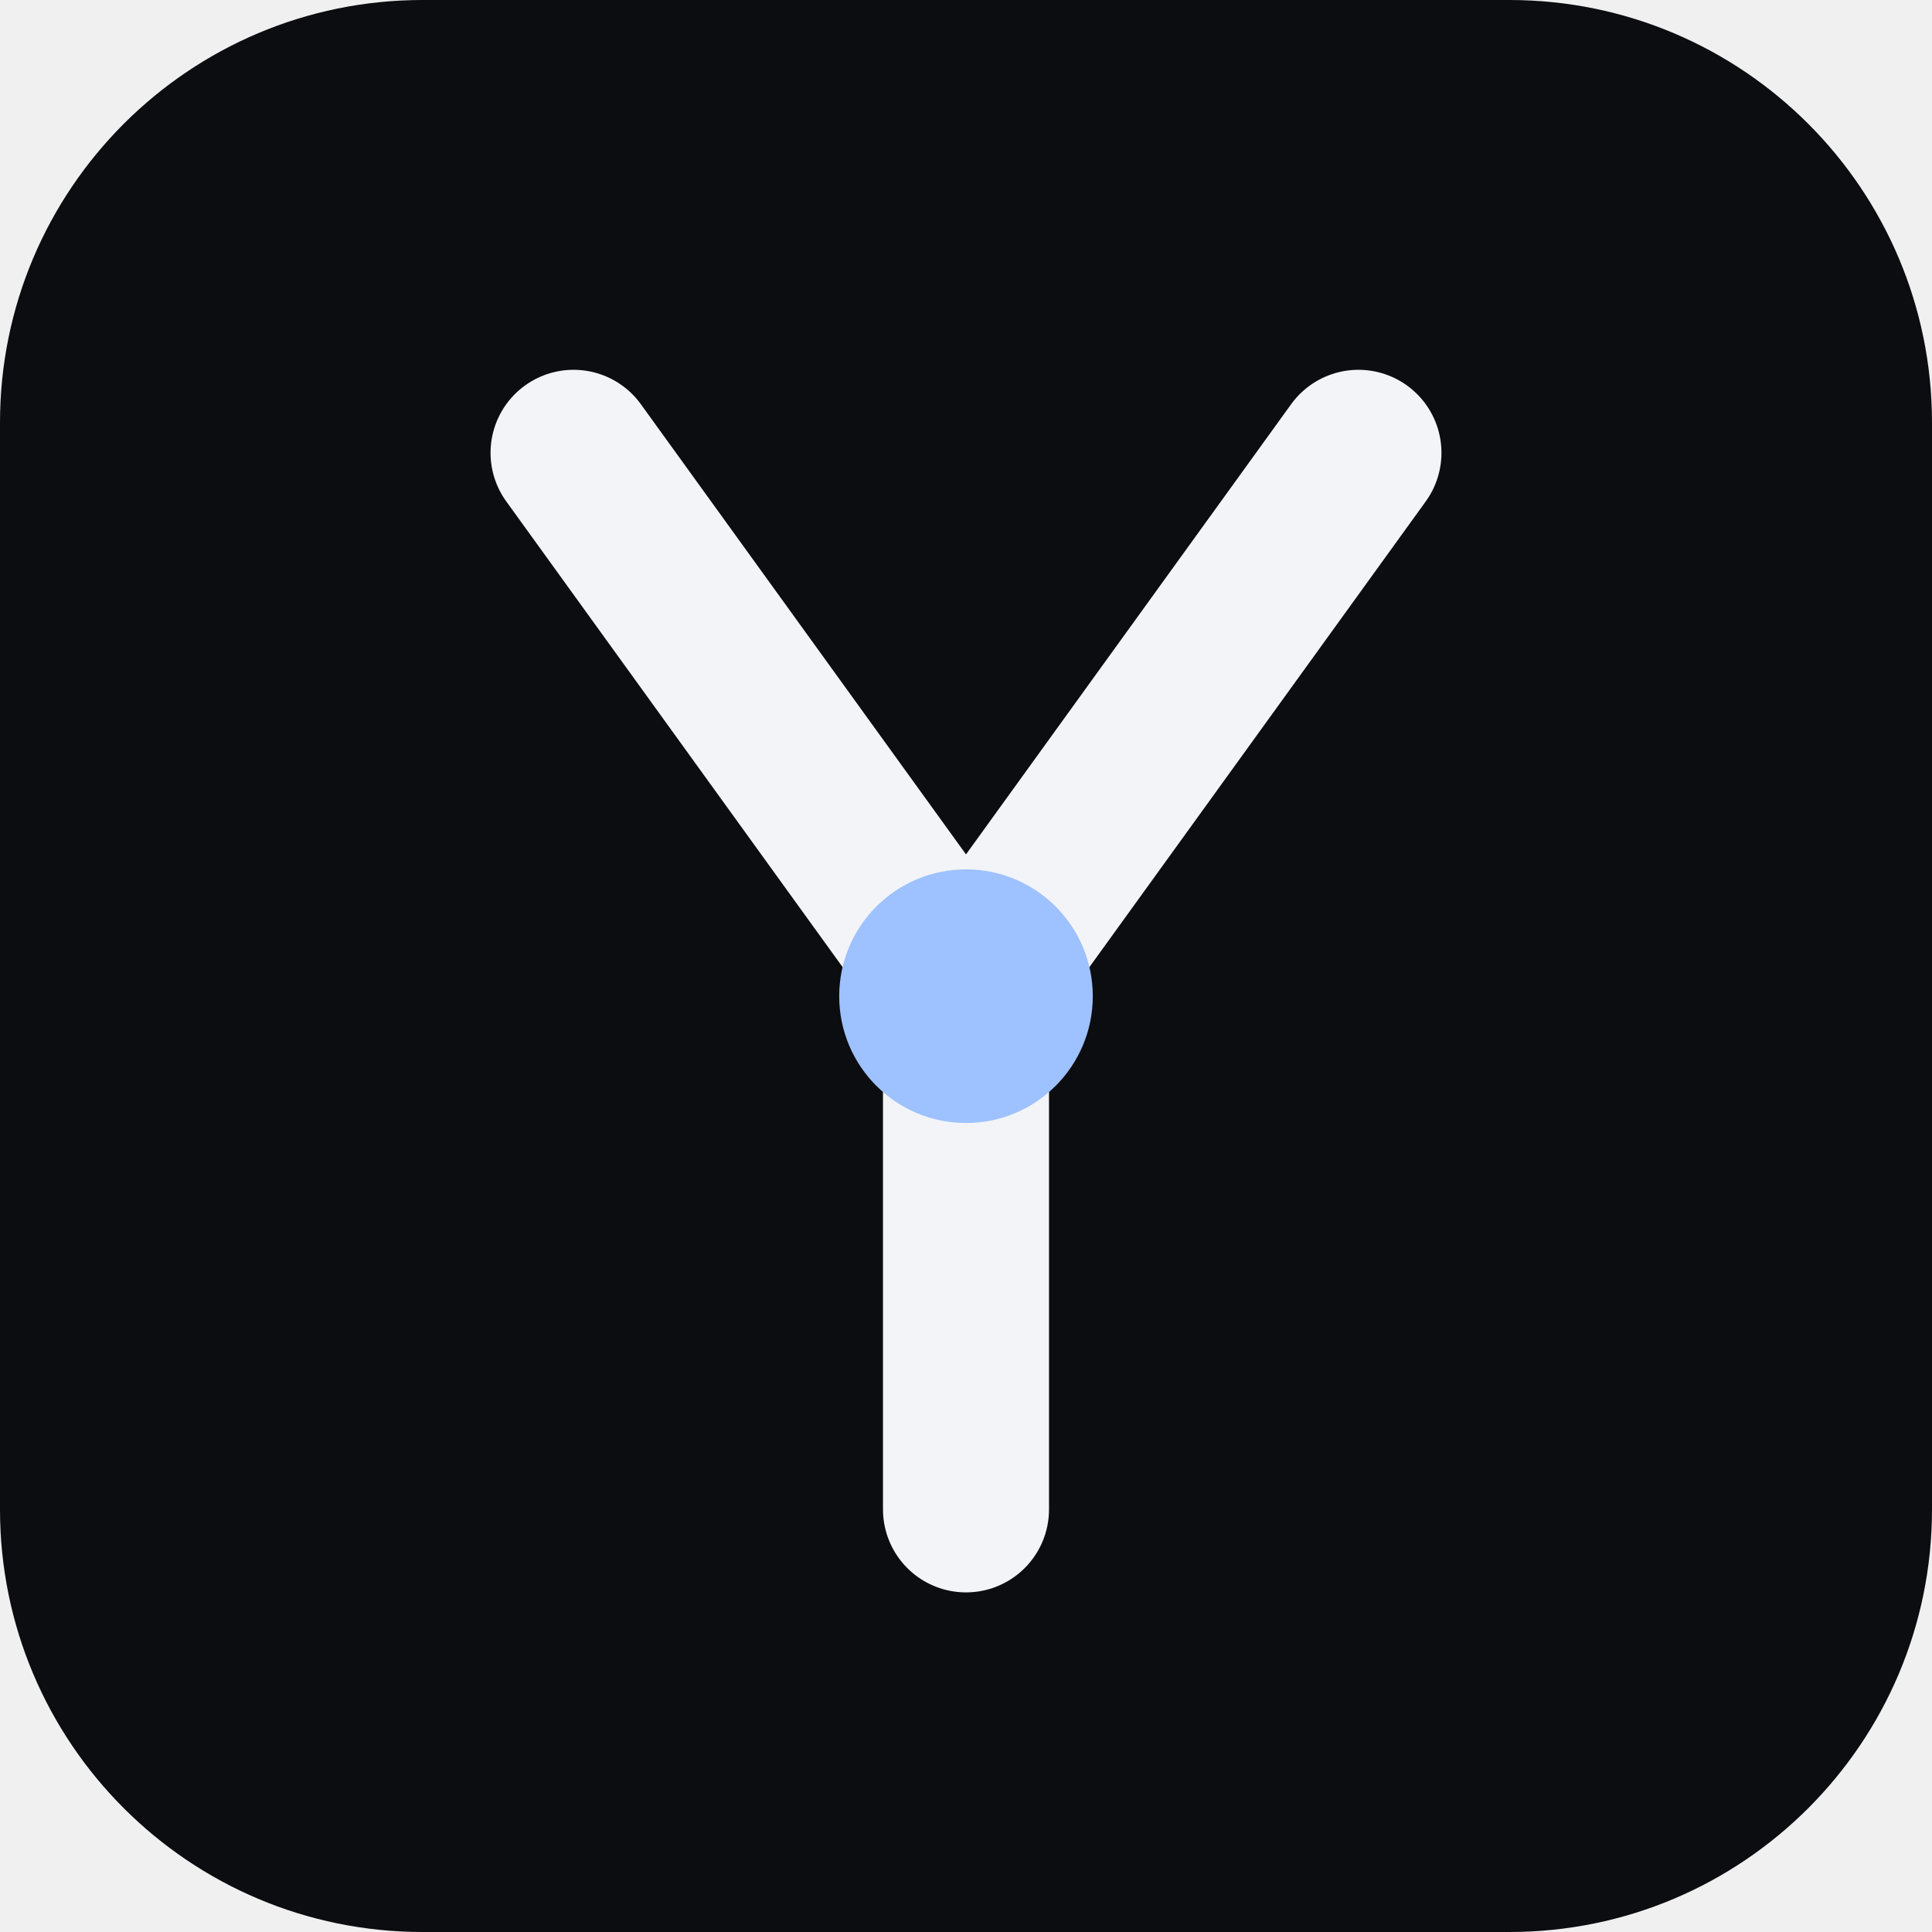
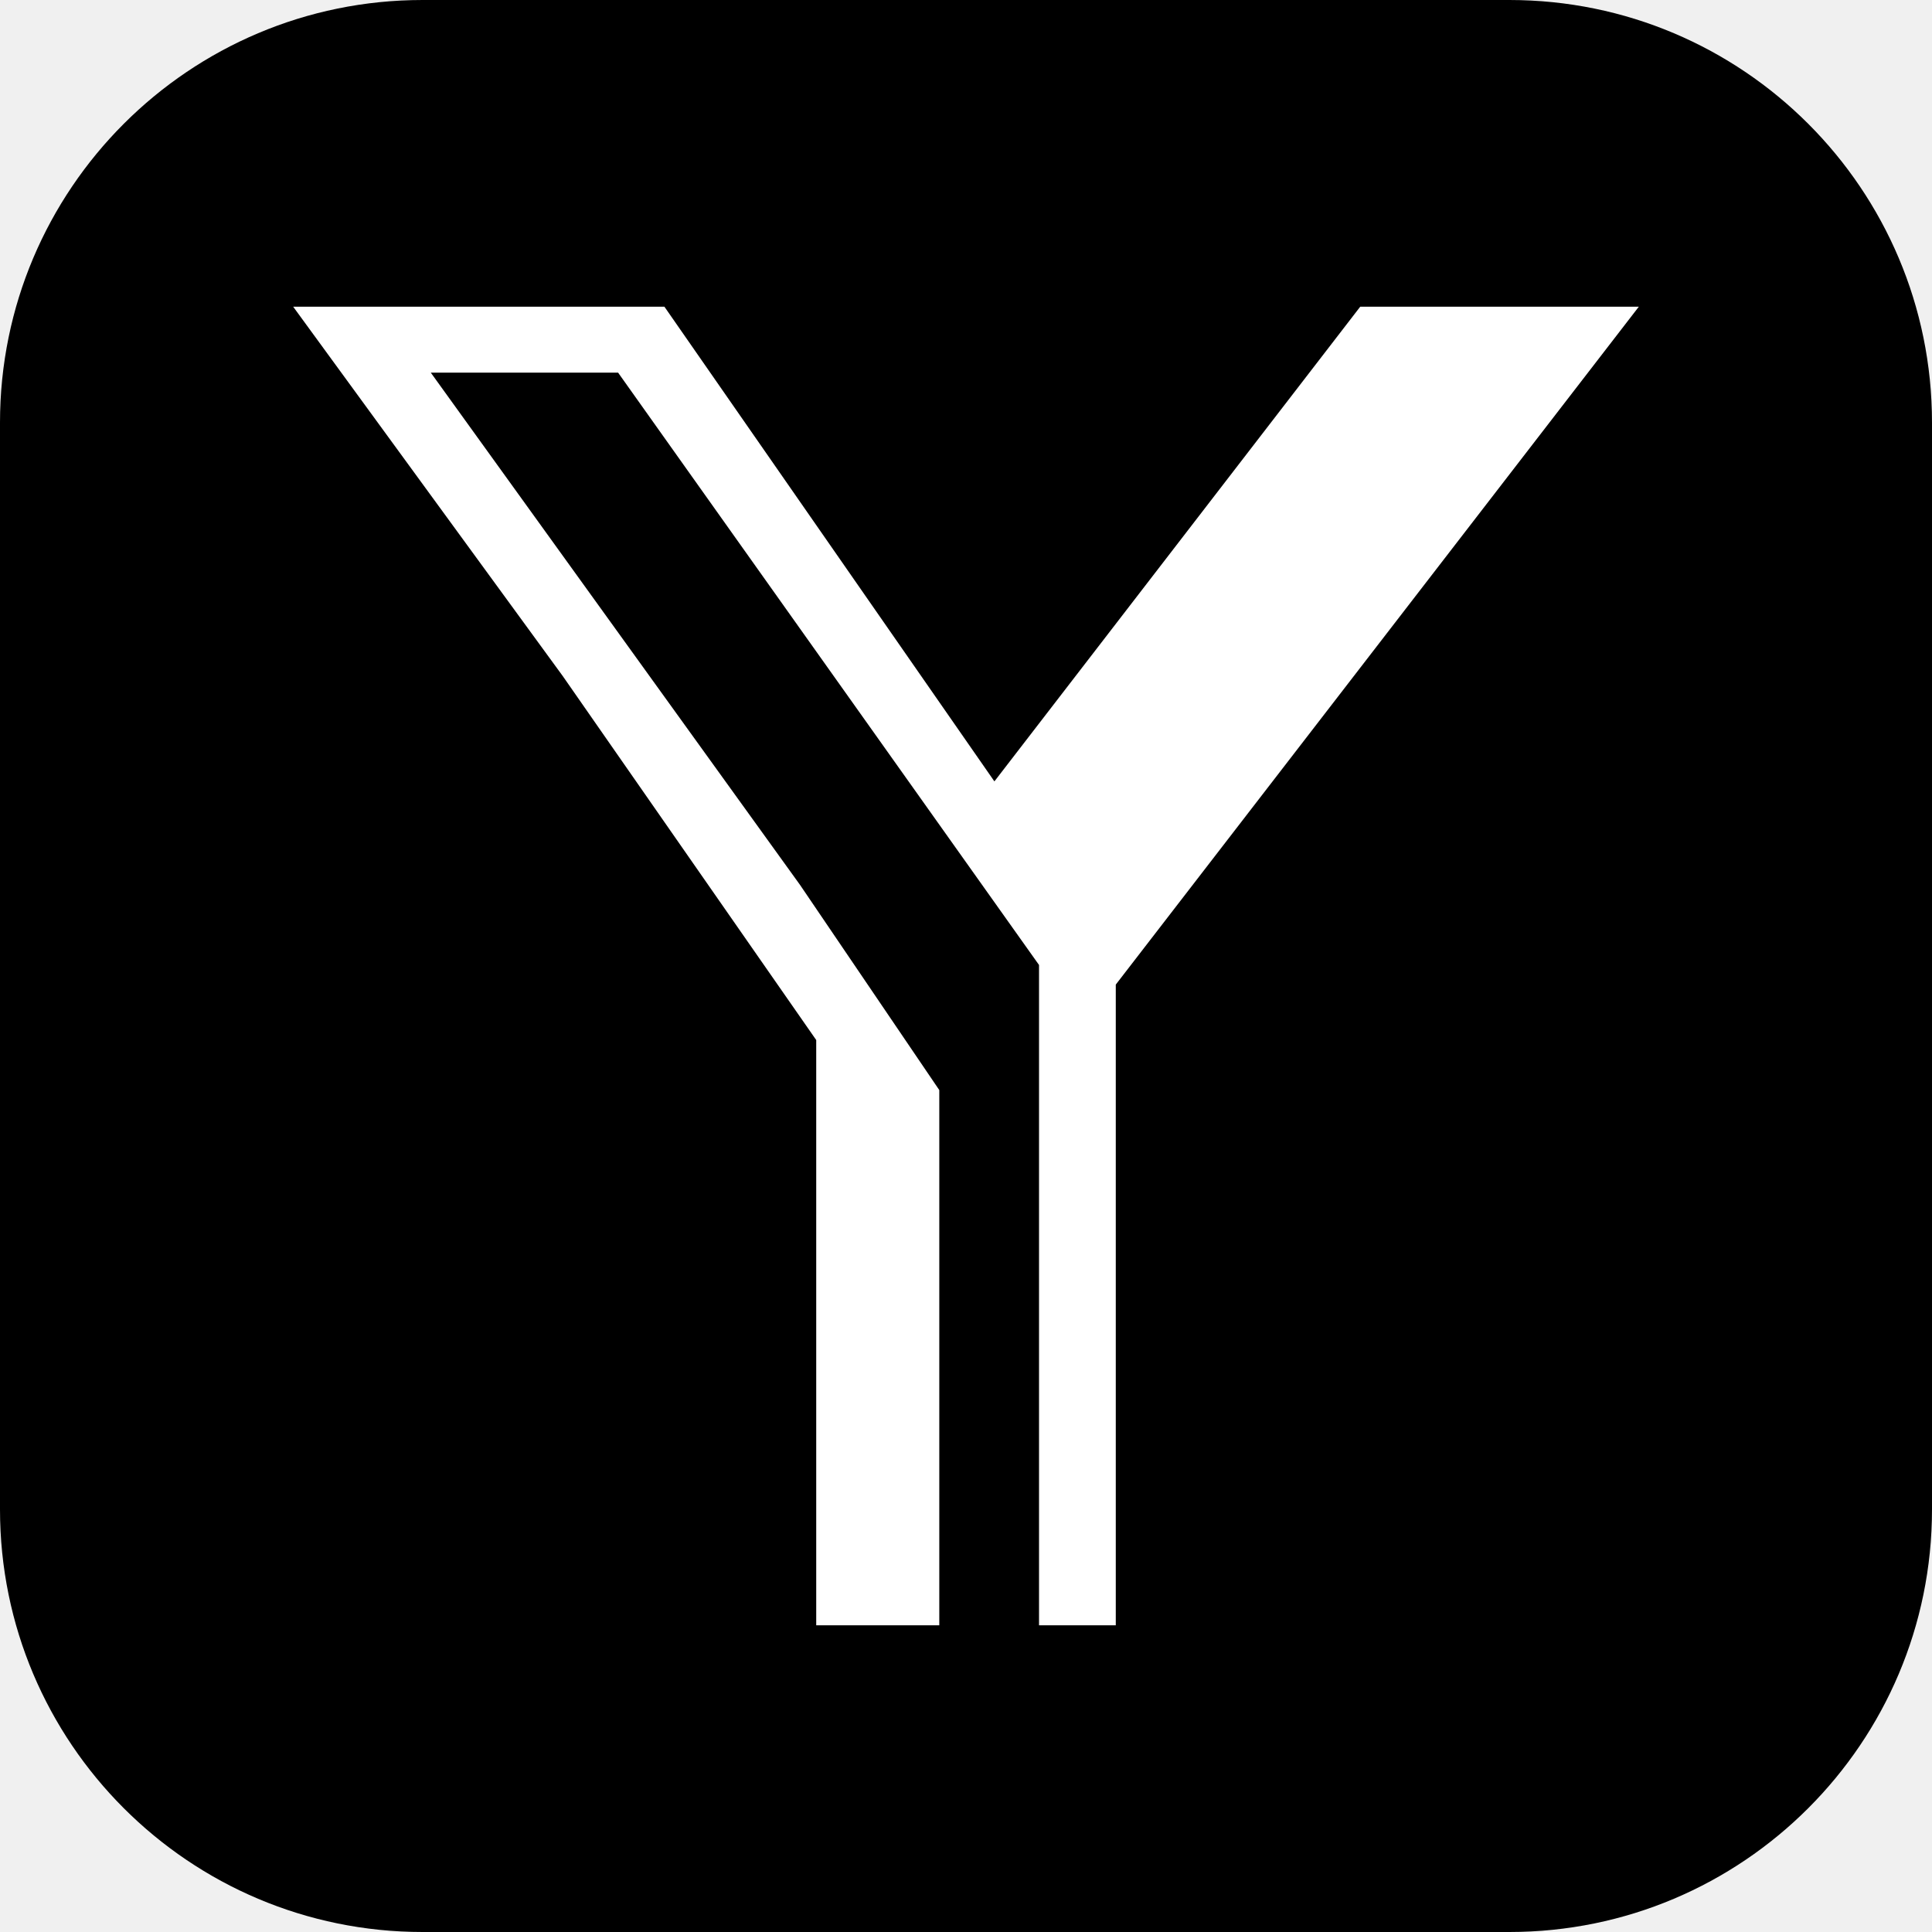
<svg xmlns="http://www.w3.org/2000/svg" viewBox="0 0 64 64">
-   <rect width="64" height="64" rx="14" fill="#0B0D10" />
-   <path d="M19 15 L32 33 L45 15 M32 33 V50" fill="none" stroke="#F2F4F7" stroke-width="5.5" stroke-linecap="round" stroke-linejoin="round" />
-   <circle cx="32" cy="33" r="4.2" fill="#9EC1FF" />
+   <rect width="64" height="64" rx="14" fill="#000000" />
+   <path transform="translate(32 32) scale(1.12) translate(-32 -32)" fill="#FFFFFF" d="M12.10 12.50 L23.08 12.50 L32.84 26.54 L43.66 12.50 L51.90 12.50 L36.43 32.55 L36.43 51.50 L34.16 51.50 L34.16 31.97 L21.71 14.45 L16.17 14.45 L27.09 29.60 L31.21 35.67 L31.21 51.50 L27.57 51.50 L27.57 34.19 L20.07 23.42 Z" />
</svg>
